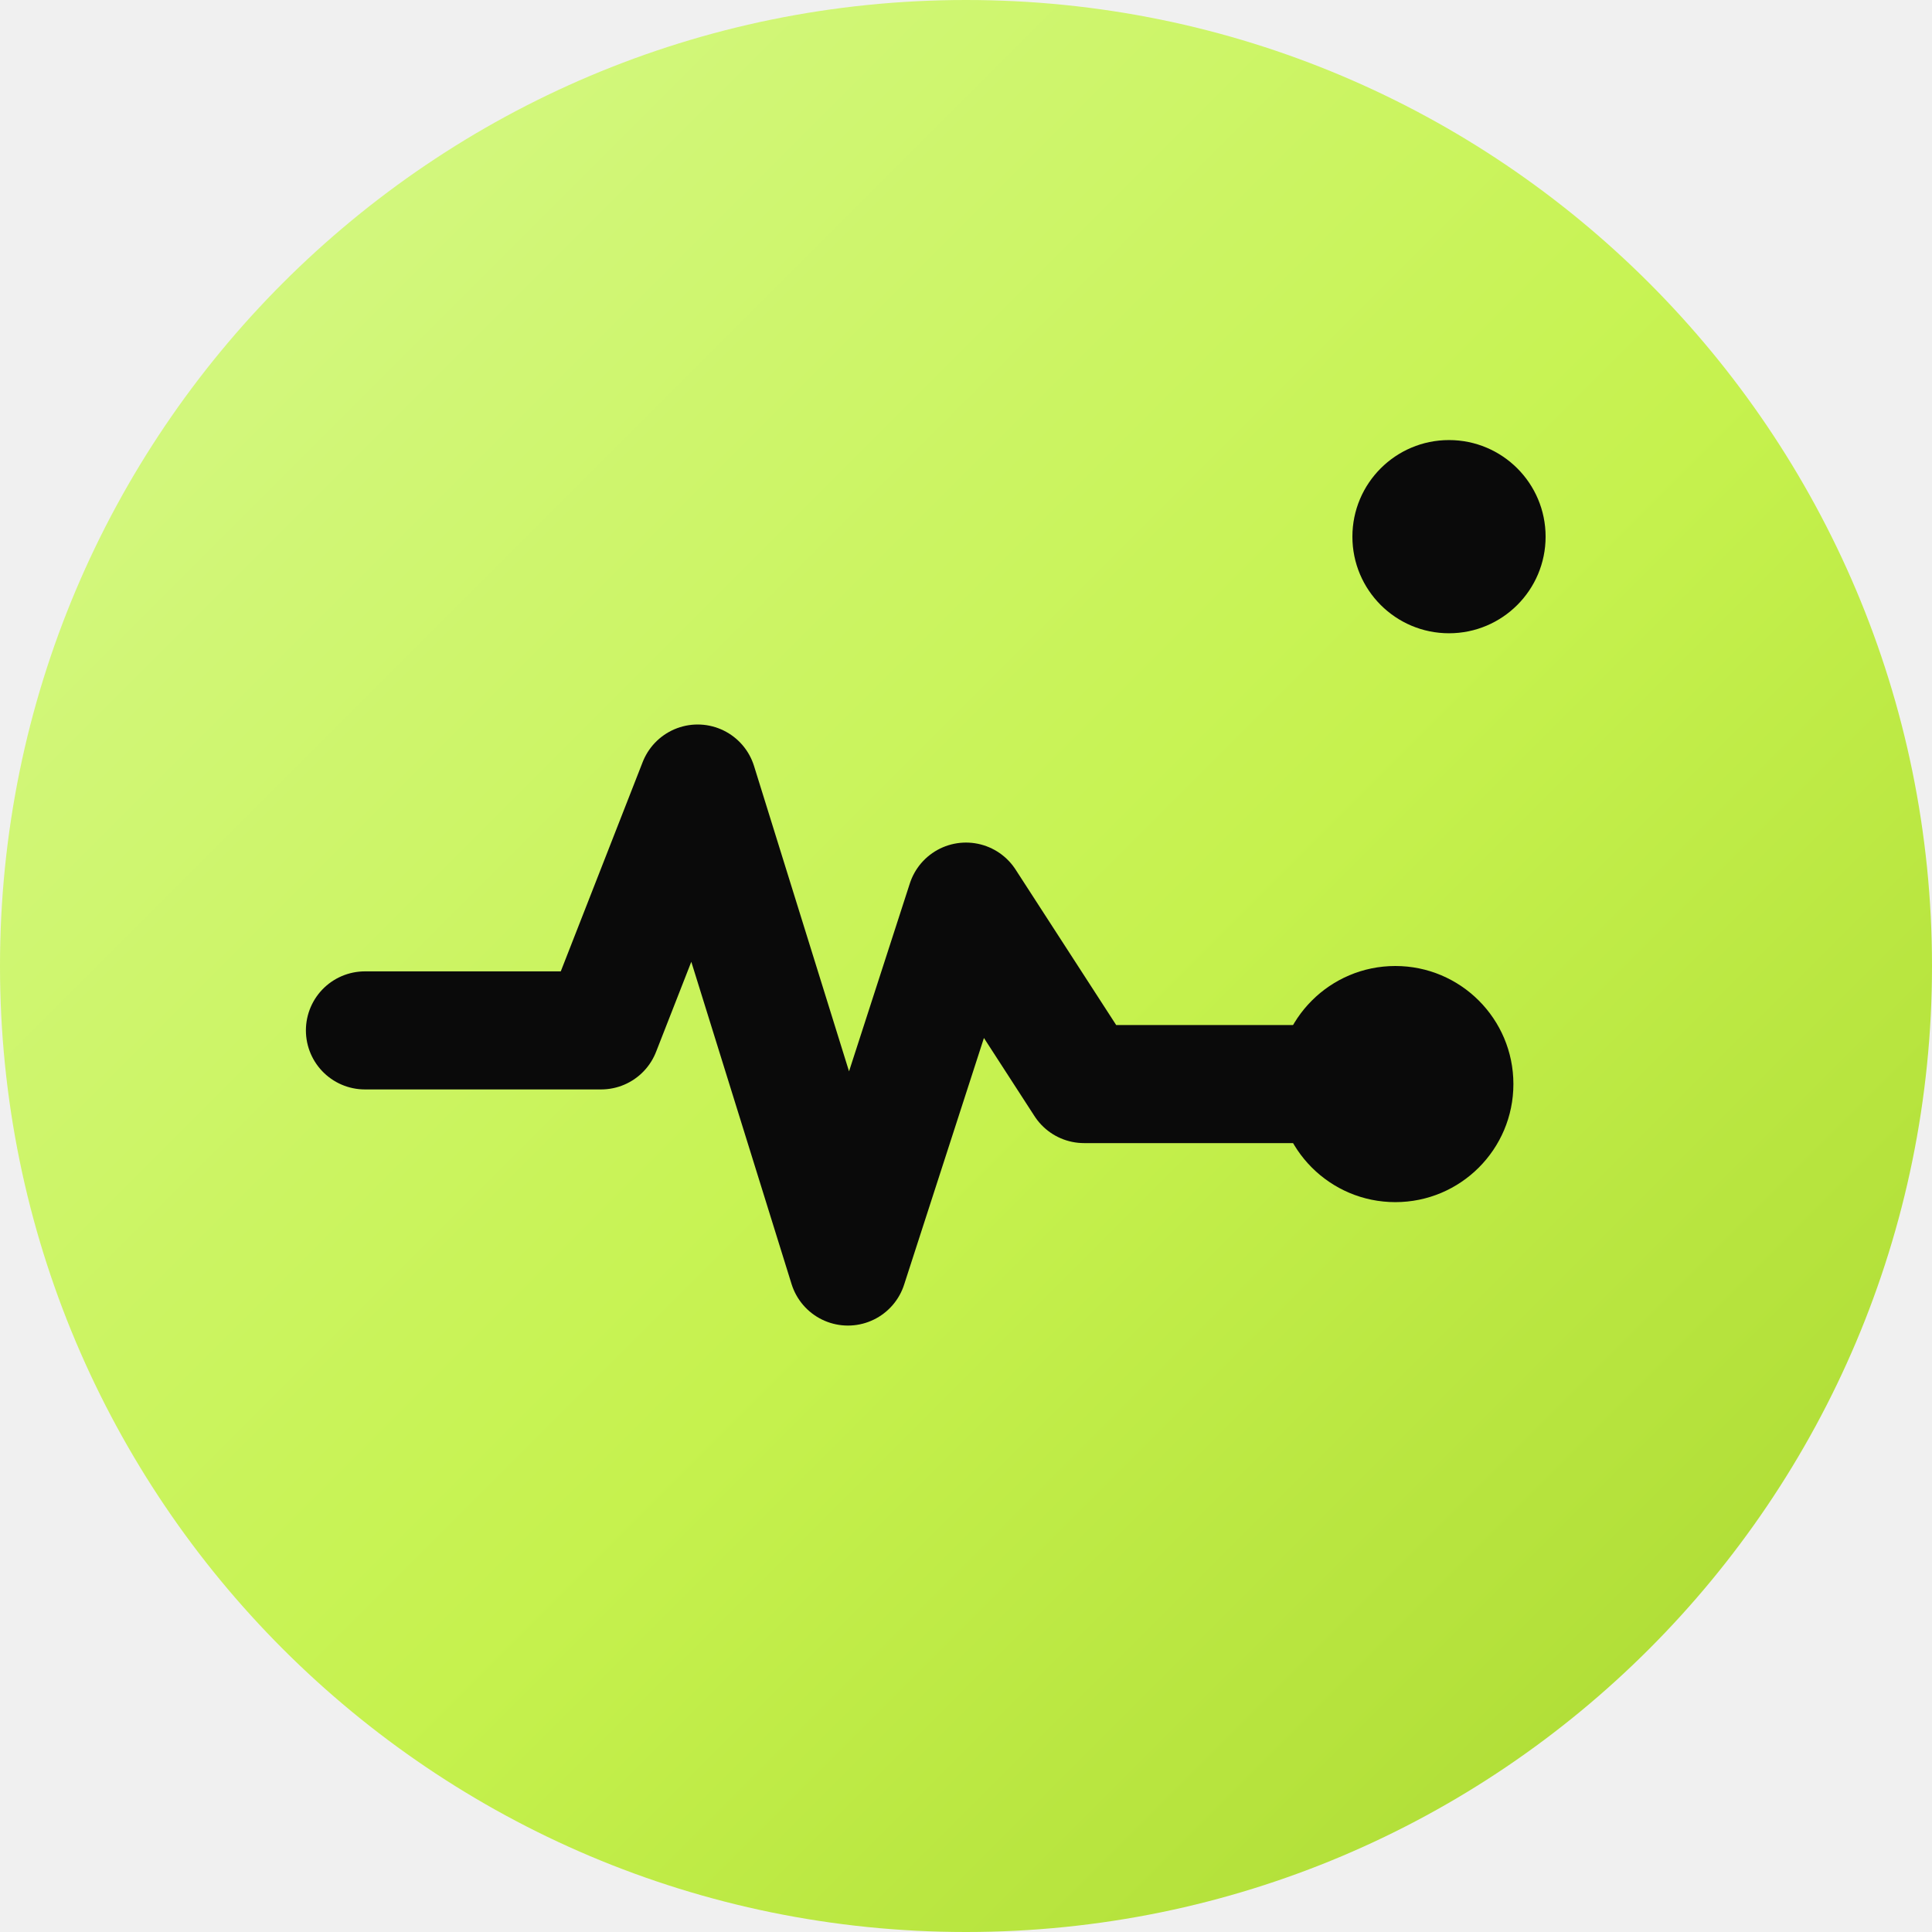
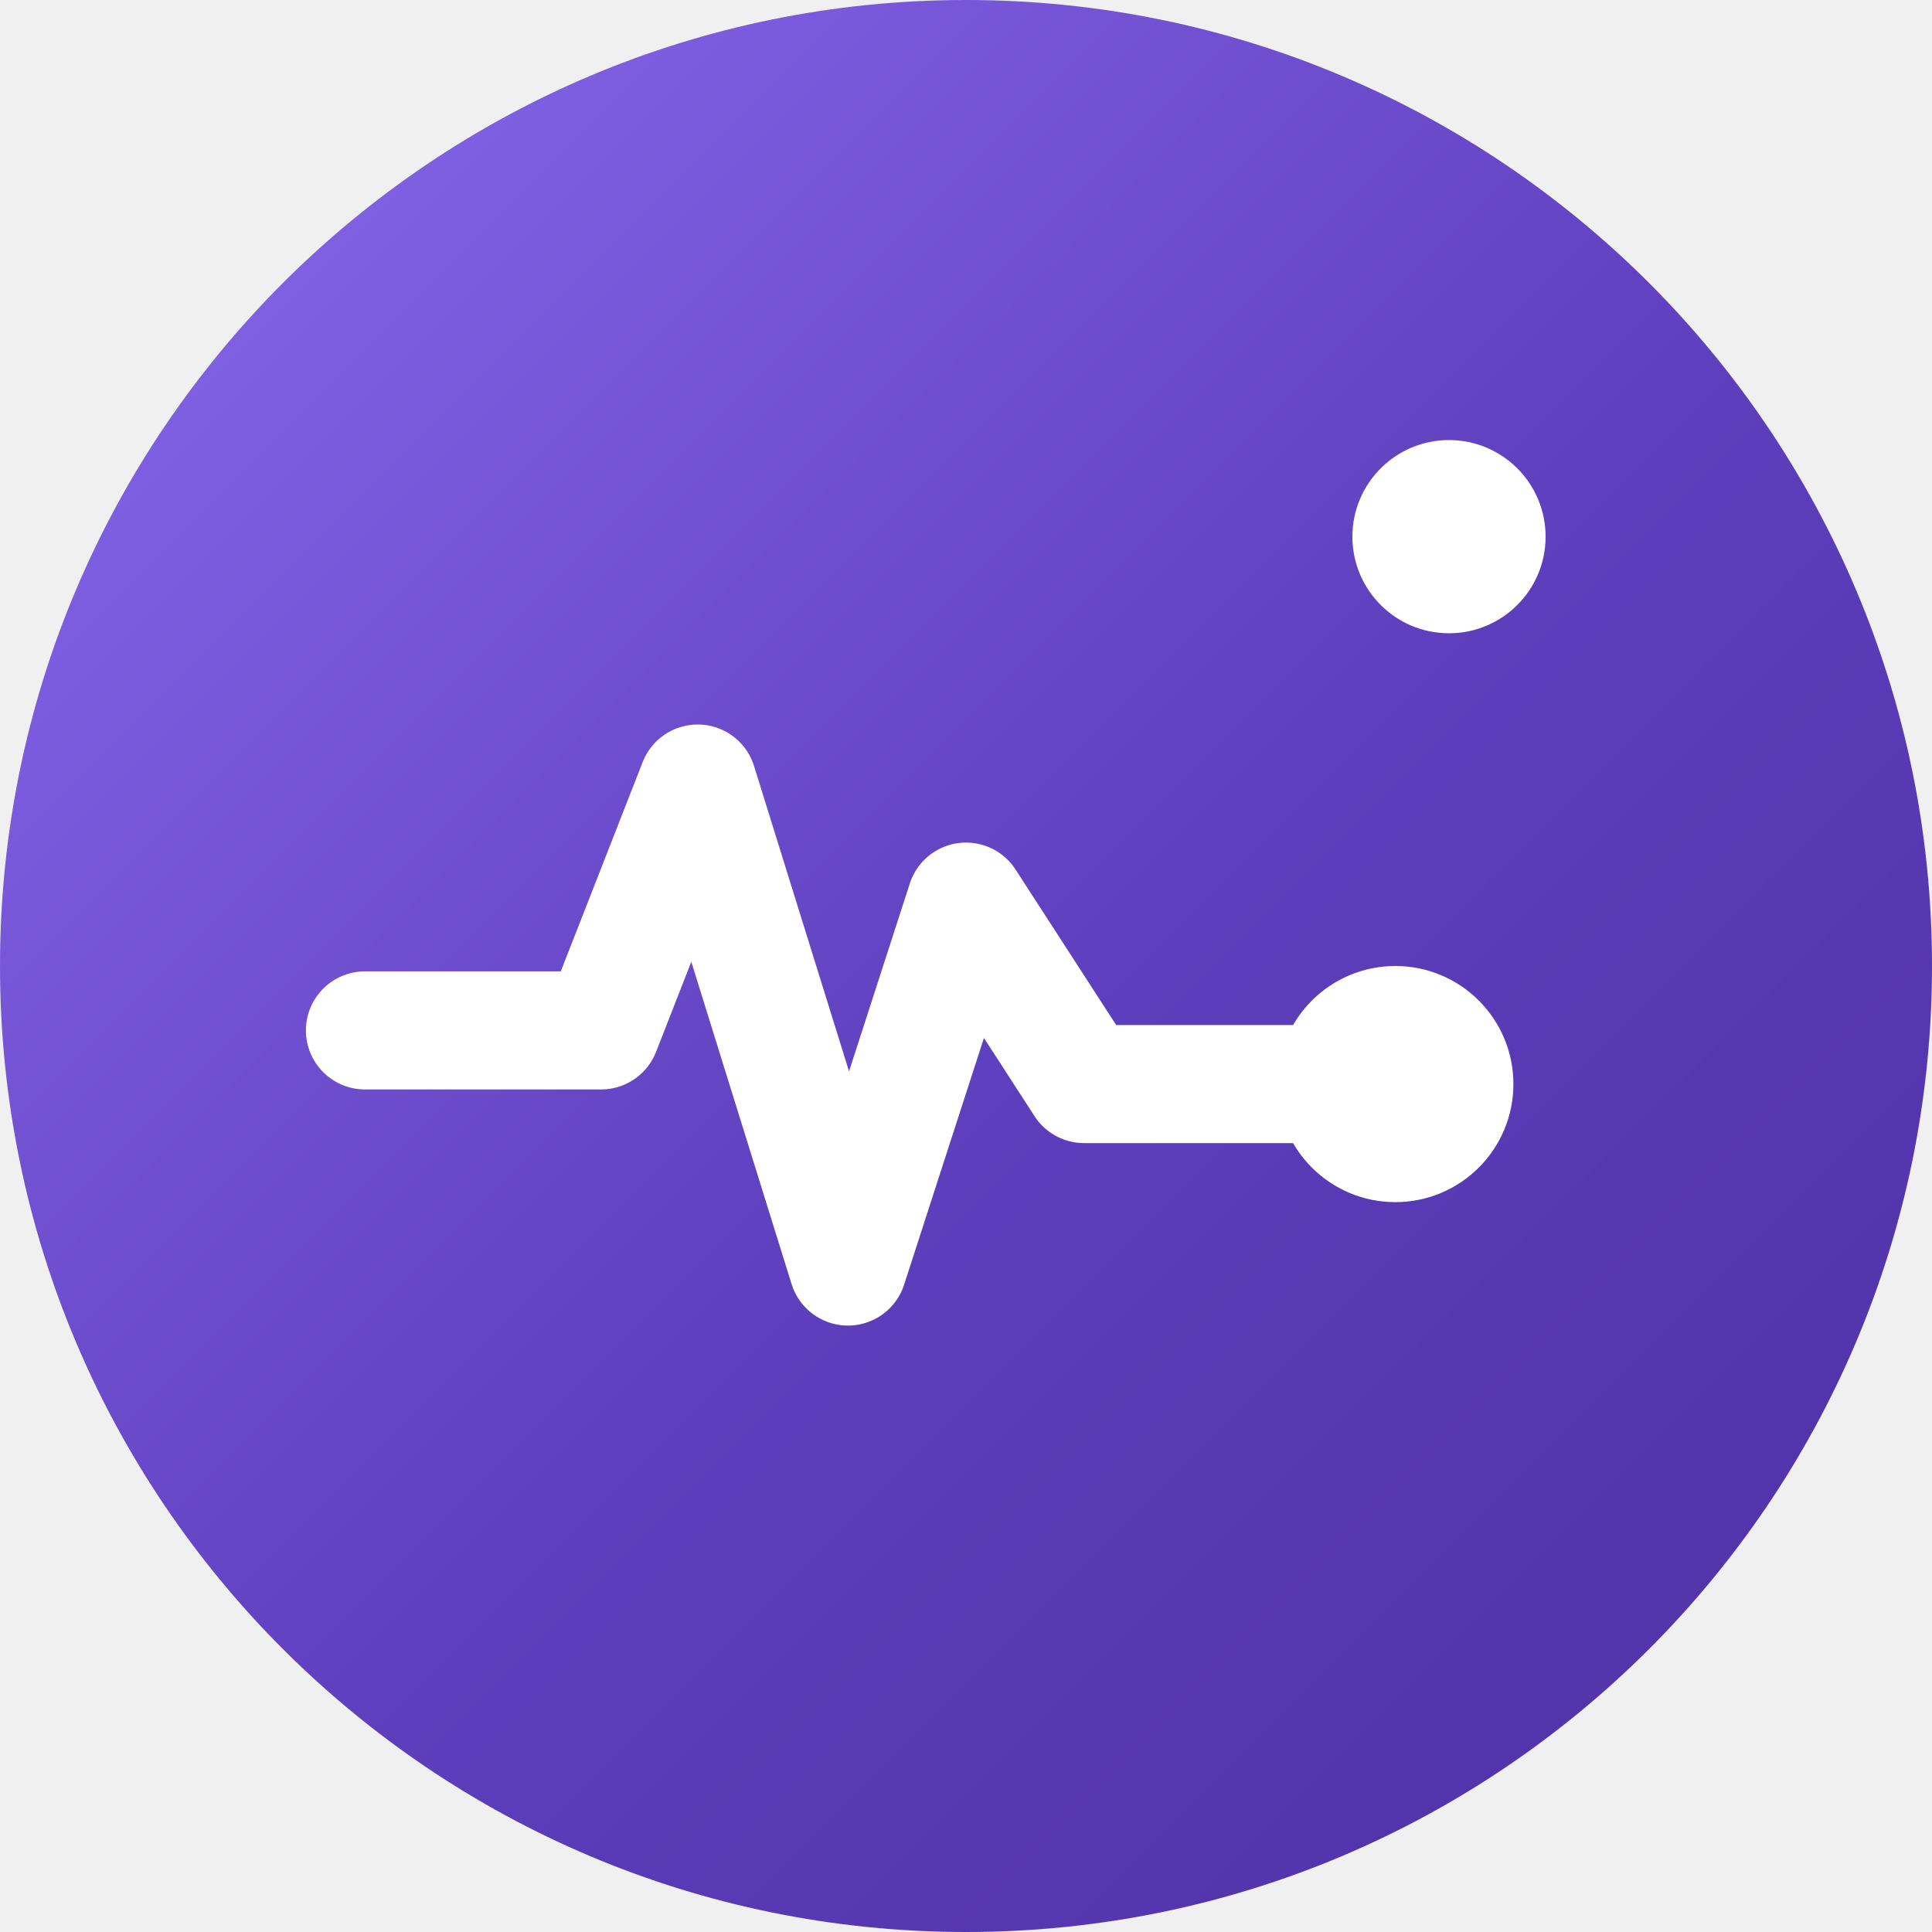
<svg xmlns="http://www.w3.org/2000/svg" width="180" height="180" viewBox="0 0 180 180" fill="none">
  <defs>
    <linearGradient id="bg" x1="0" y1="0" x2="180" y2="180" gradientUnits="userSpaceOnUse">
-       <stop offset="0%" stop-color="#D7F98E" />
-       <stop offset="55%" stop-color="#C6F24E" />
-       <stop offset="100%" stop-color="#A8D62E" />
+       <stop offset="0%" stop-color="#8C6CF0" />
+       <stop offset="55%" stop-color="#5D3EBC" />
+       <stop offset="100%" stop-color="#4C2FA3" />
    </linearGradient>
  </defs>
  <circle cx="90" cy="90" r="90" fill="url(#bg)" />
-   <path d="M34 96 L56 96 L65 73 L79 118 L90 84 L101 101 L130 101" fill="none" stroke="#0A0A0A" stroke-width="11" stroke-linecap="round" stroke-linejoin="round" />
-   <circle cx="130" cy="101" r="11" fill="#0A0A0A" />
-   <circle cx="135" cy="50" r="9" fill="#0A0A0A" />
+   <path d="M34 96 L56 96 L65 73 L79 118 L90 84 L101 101 L130 101" fill="none" stroke="#FFFFFF" stroke-width="11" stroke-linecap="round" stroke-linejoin="round" />
+   <circle cx="130" cy="101" r="11" fill="#FFFFFF" />
+   <circle cx="135" cy="50" r="9" fill="#FFFFFF" />
</svg>
